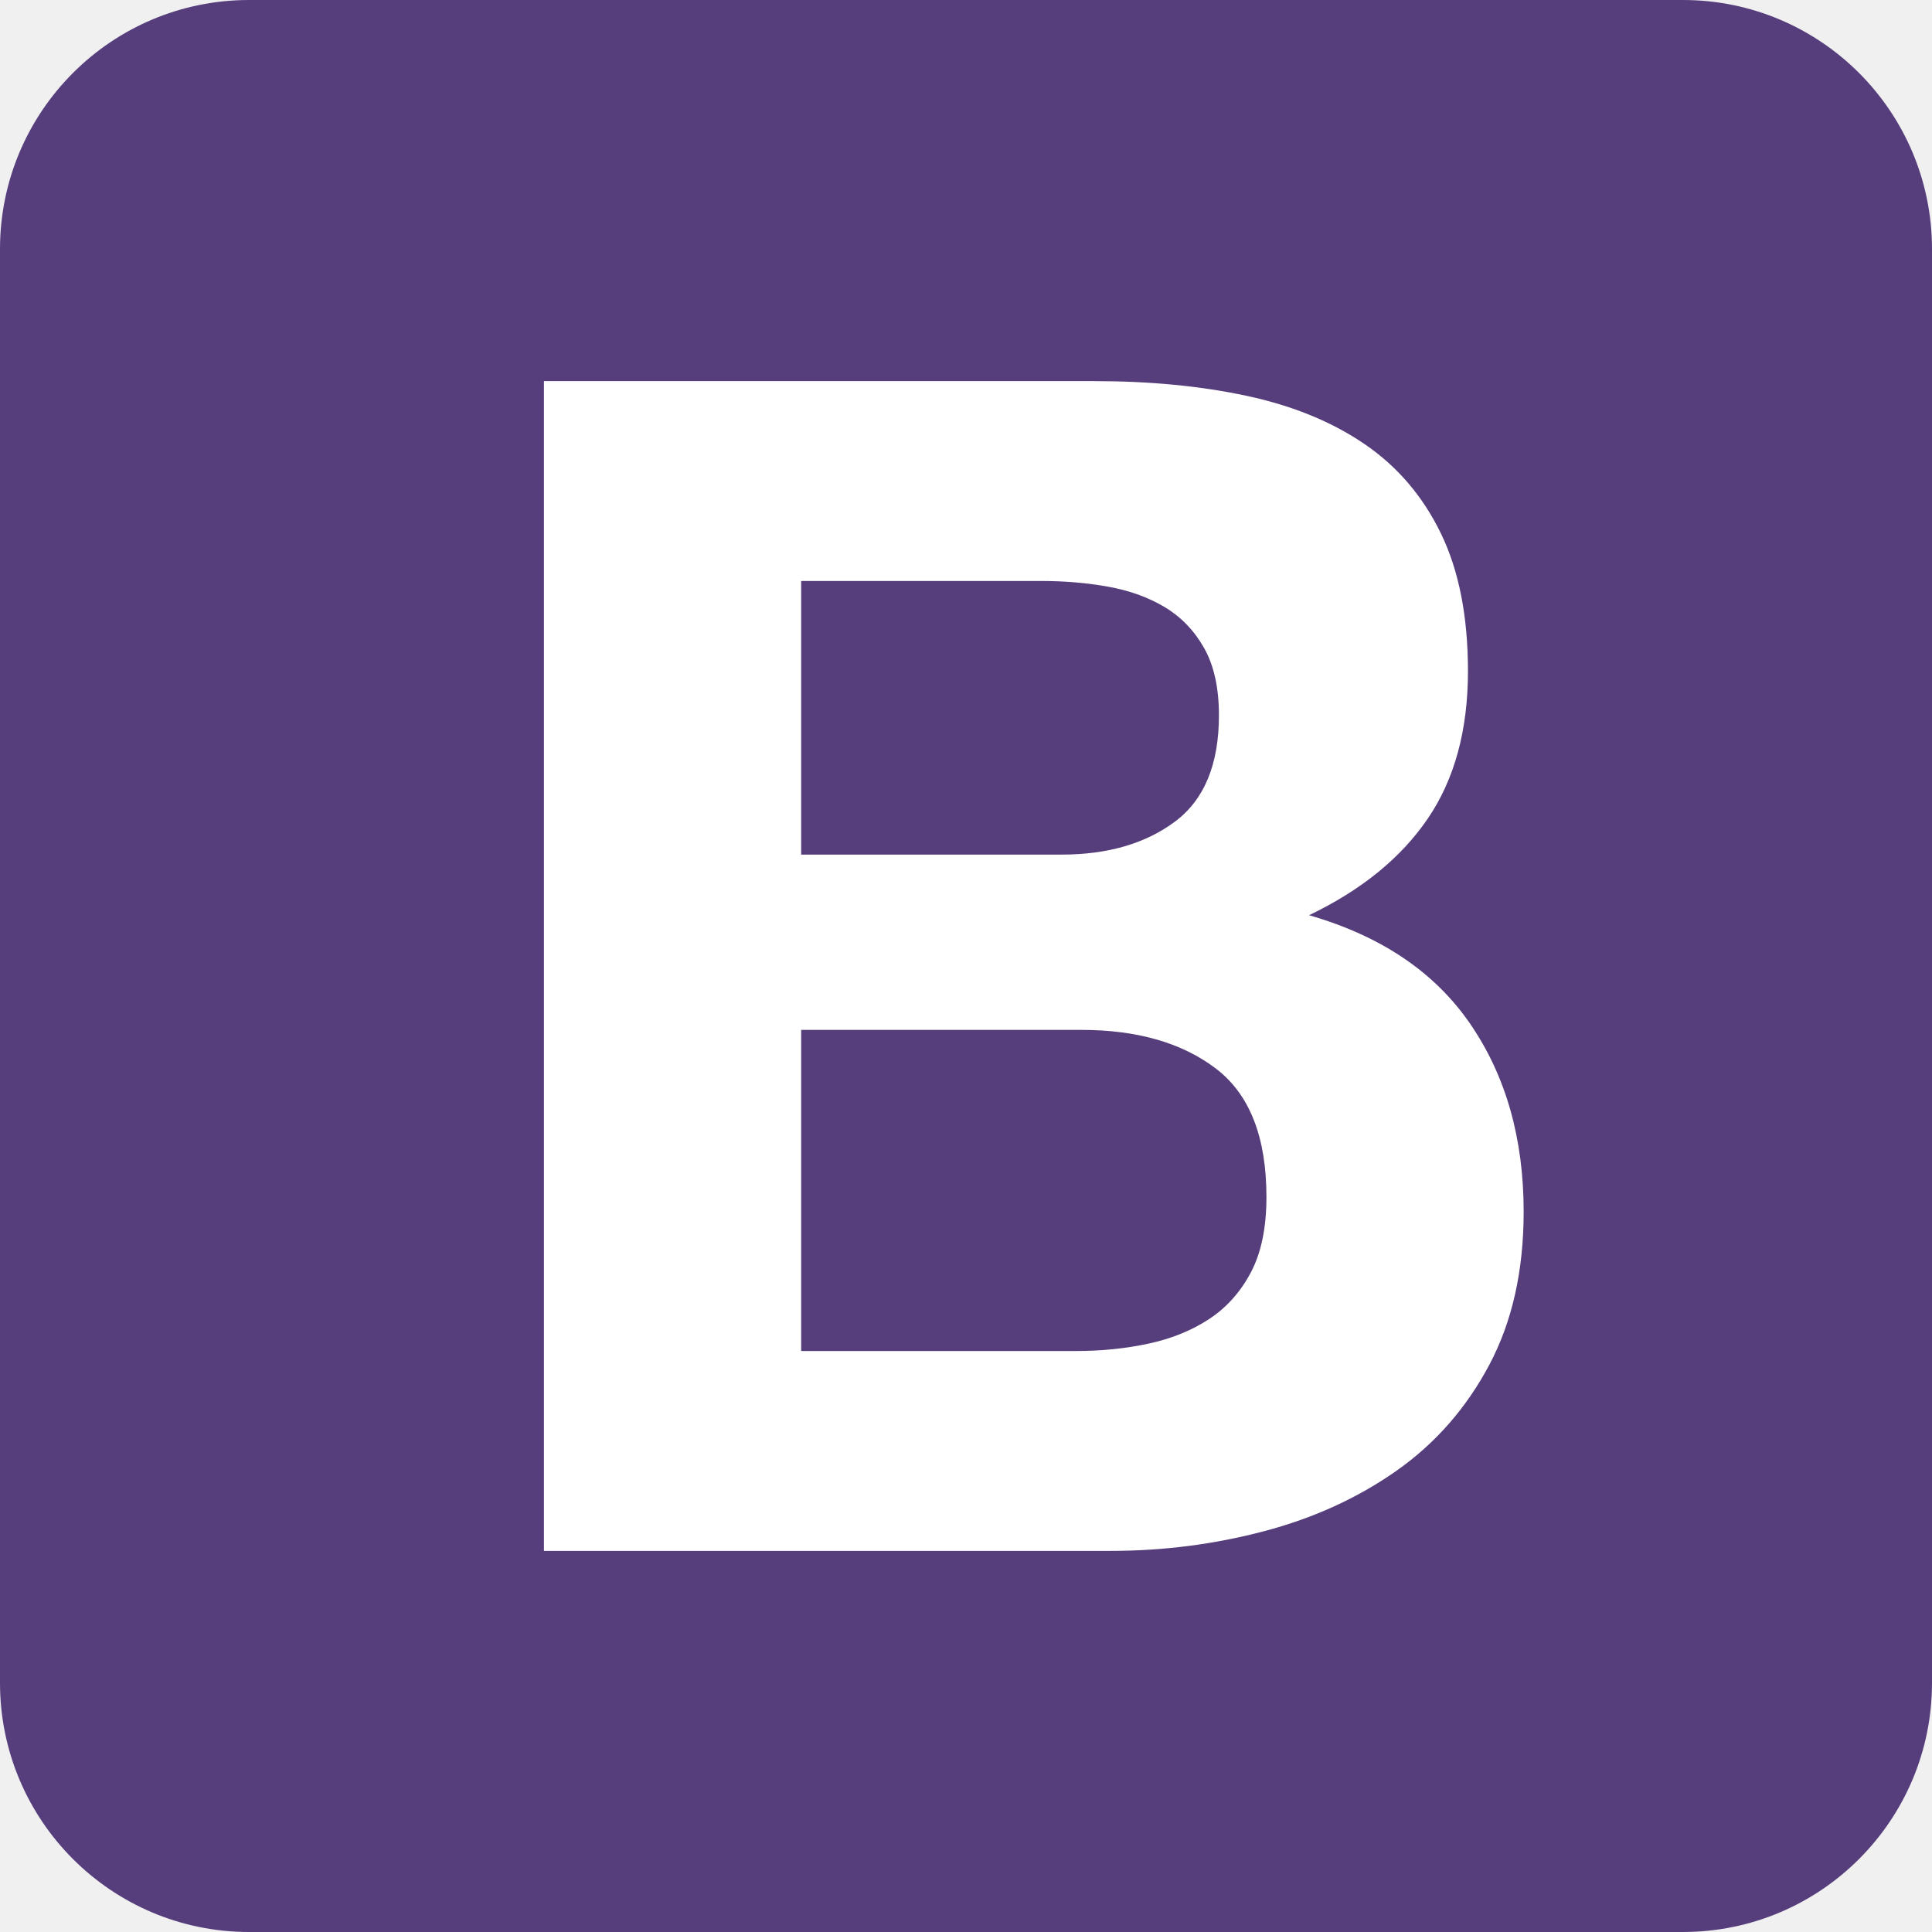
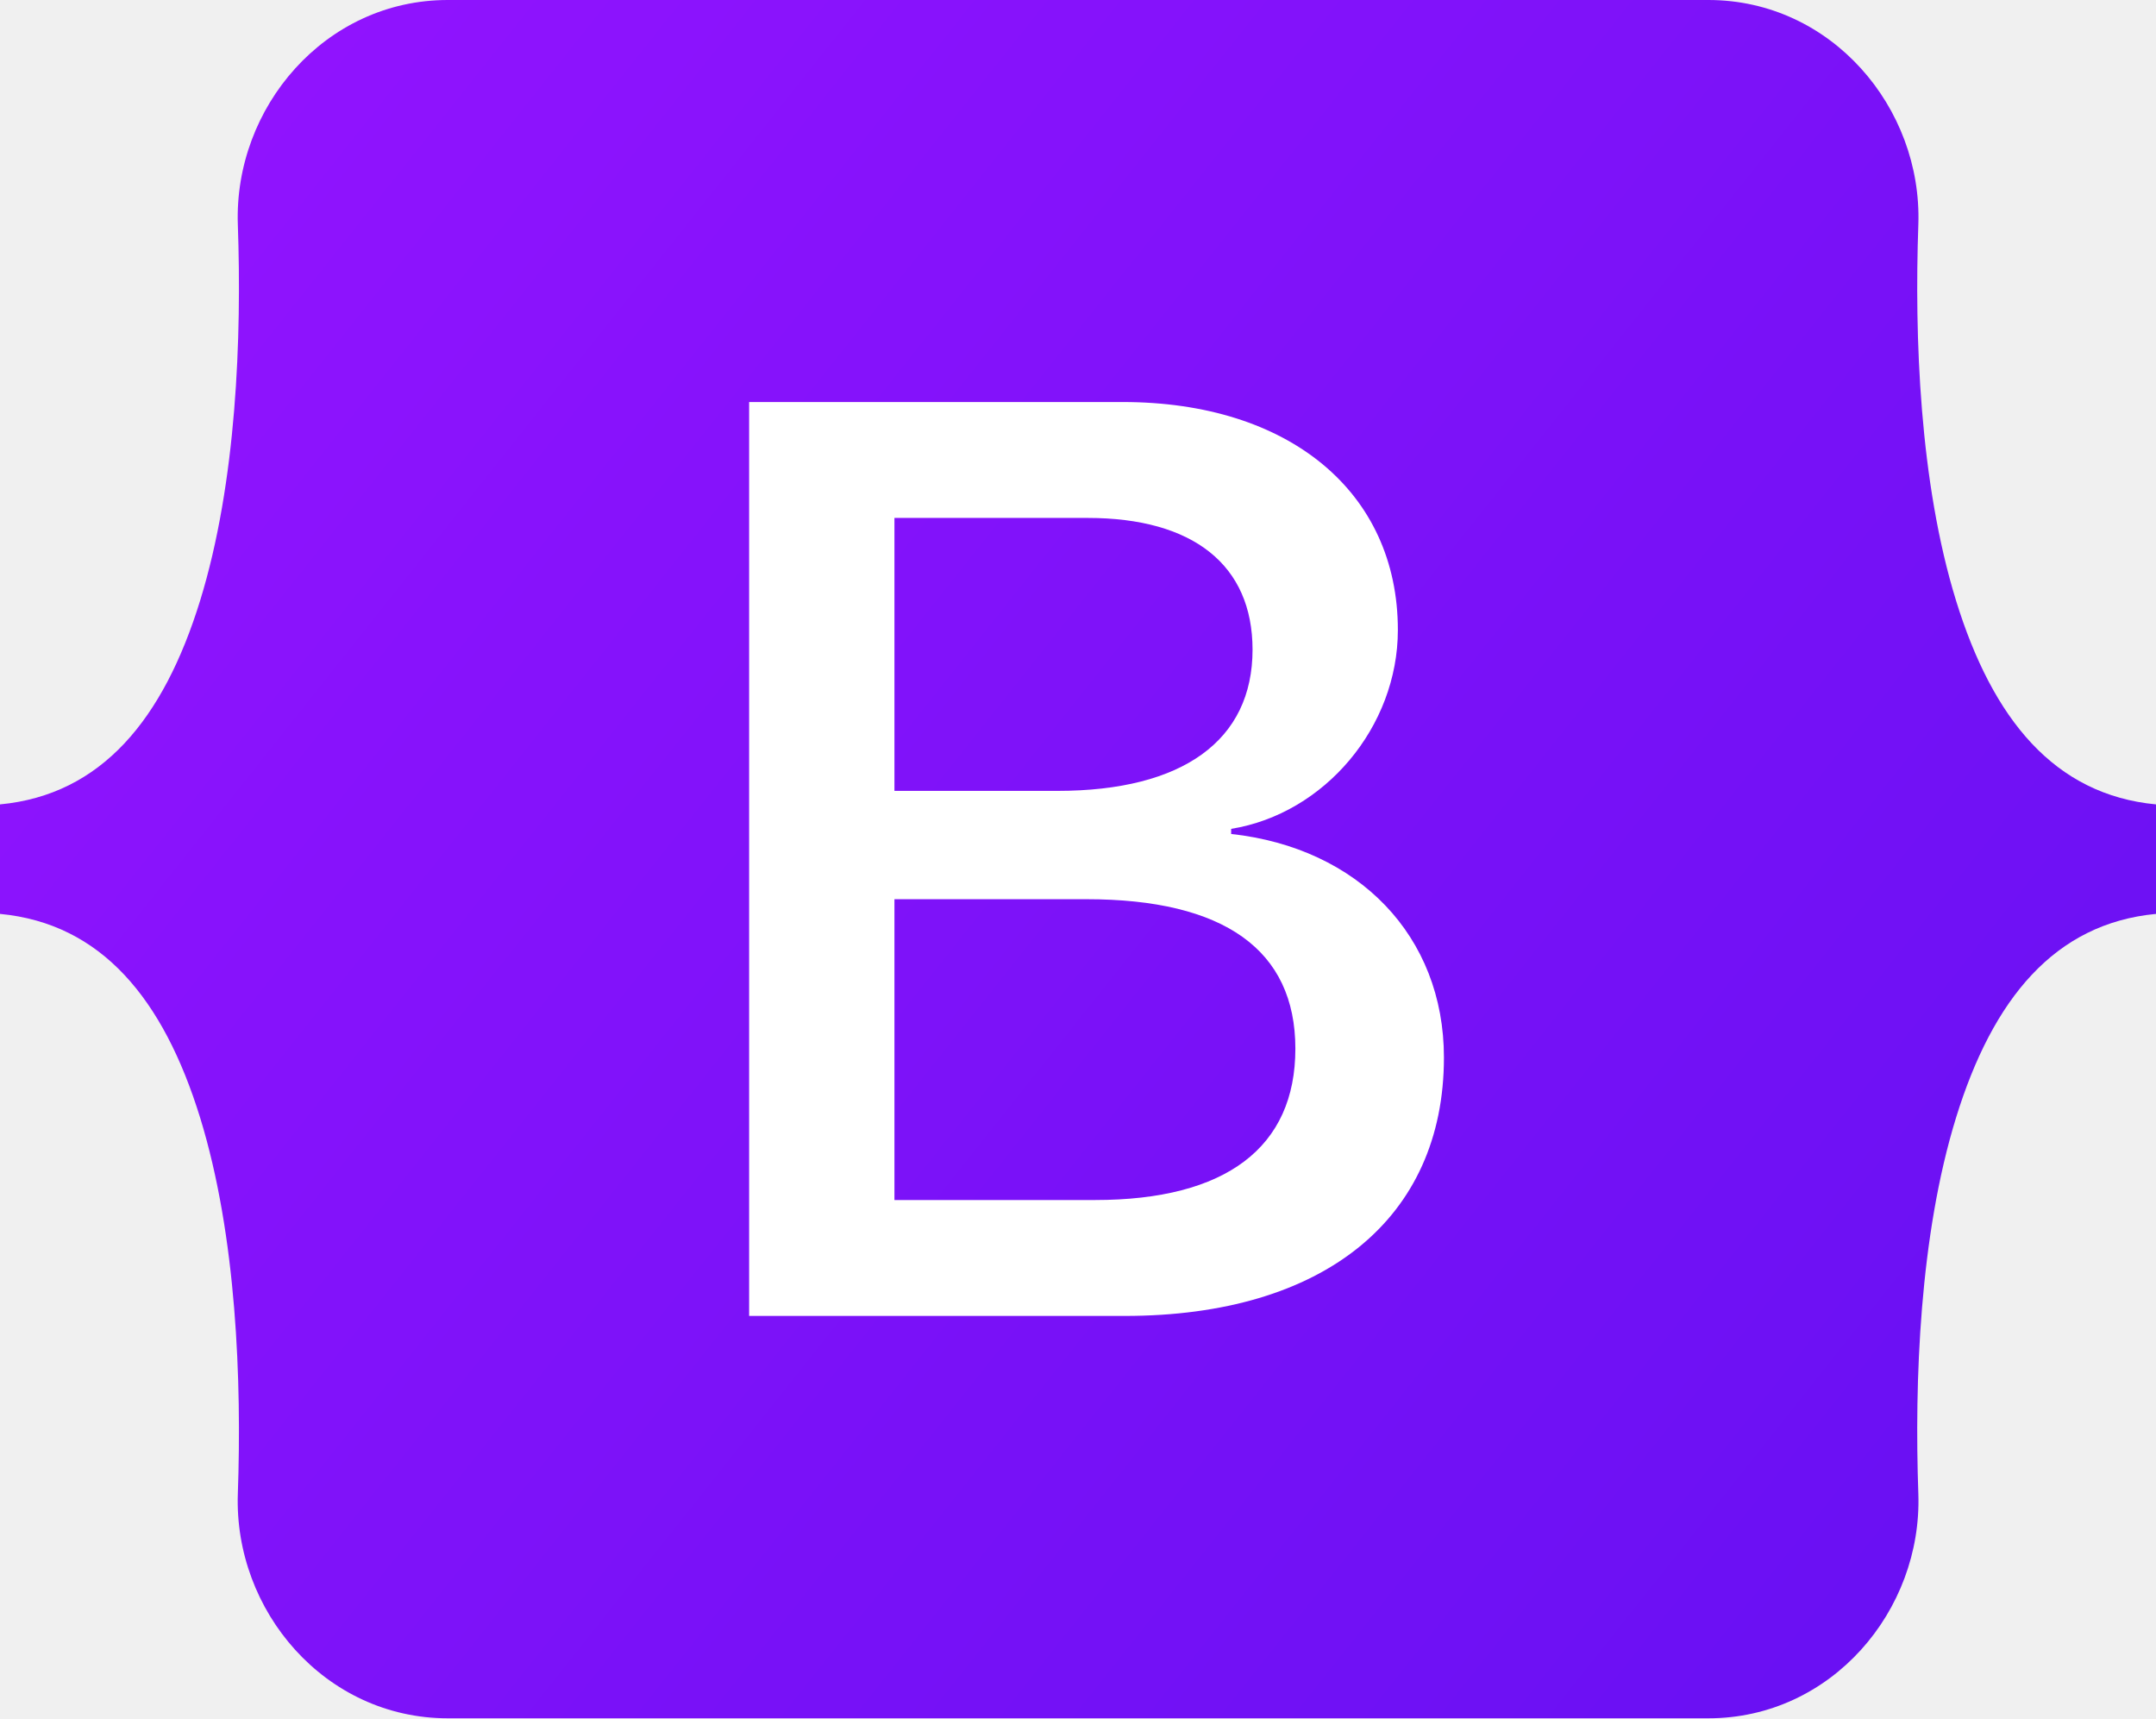
- <svg xmlns="http://www.w3.org/2000/svg" width="800px" height="800px" viewBox="0 0 256 256" version="1.1" preserveAspectRatio="xMidYMid">
-   <g>
-     <path d="M0,222.991 C0,241.223 14.779,256 33.009,256 L222.991,256 C241.223,256 256,241.221 256,222.991 L256,33.009 C256,14.777 241.221,0 222.991,0 L33.009,0 C14.777,0 0,14.779 0,33.009 L0,222.991 Z" fill="#563D7C">
- 
- </path>
-     <path d="M106.158,113.238 L106.158,76.985 L138.069,76.985 C141.109,76.985 144.039,77.238 146.861,77.744 C149.683,78.251 152.18,79.155 154.351,80.458 C156.522,81.761 158.258,83.57 159.561,85.885 C160.863,88.201 161.515,91.168 161.515,94.786 C161.515,101.298 159.561,106.002 155.653,108.896 C151.746,111.791 146.753,113.238 140.674,113.238 L106.158,113.238 L106.158,113.238 Z M72.075,50.5 L72.075,205.5 L147.187,205.5 C154.134,205.5 160.9,204.632 167.485,202.895 C174.07,201.158 179.931,198.481 185.069,194.863 C190.206,191.245 194.295,186.577 197.334,180.861 C200.373,175.144 201.893,168.378 201.893,160.563 C201.893,150.866 199.541,142.581 194.838,135.707 C190.134,128.832 183.006,124.02 173.454,121.27 C180.401,117.942 185.648,113.672 189.193,108.462 C192.739,103.252 194.512,96.74 194.512,88.924 C194.512,81.688 193.318,75.61 190.93,70.689 C188.542,65.768 185.177,61.825 180.835,58.858 C176.494,55.891 171.284,53.756 165.205,52.454 C159.127,51.151 152.397,50.5 145.016,50.5 L72.075,50.5 L72.075,50.5 Z M106.158,179.015 L106.158,136.466 L143.279,136.466 C150.66,136.466 156.594,138.167 161.081,141.568 C165.567,144.969 167.81,150.649 167.81,158.609 C167.81,162.662 167.123,165.99 165.748,168.595 C164.373,171.2 162.528,173.263 160.212,174.782 C157.897,176.302 155.219,177.387 152.18,178.039 C149.141,178.69 145.957,179.015 142.628,179.015 L106.158,179.015 L106.158,179.015 Z" fill="#FFFFFF">
- 
- </path>
-   </g>
+ <svg xmlns="http://www.w3.org/2000/svg" shape-rendering="geometricPrecision" text-rendering="geometricPrecision" image-rendering="optimizeQuality" fill-rule="evenodd" clip-rule="evenodd" viewBox="0 0 512 408">
+   <defs>
+     <linearGradient id="a" gradientUnits="userSpaceOnUse" x1="76" y1="10" x2="523" y2="365">
+       <stop offset="0" stop-color="#9013FE" />
+       <stop offset="1" stop-color="#6610F2" />
+     </linearGradient>
+   </defs>
+   <path fill="url(#a)" fill-rule="nonzero" d="M56.48 53.32C55.52 25.58 77.13 0 106.34 0H405.7c29.21 0 50.82 25.58 49.86 53.32-.93 26.65.27 61.16 8.96 89.31 8.72 28.23 23.41 46.08 47.48 48.37v26c-24.07 2.29-38.76 20.14-47.48 48.37-8.69 28.15-9.89 62.66-8.96 89.31.96 27.74-20.65 53.32-49.86 53.32H106.34c-29.21 0-50.82-25.58-49.86-53.32.93-26.65-.28-61.16-8.96-89.31C38.8 237.14 24.07 219.29 0 217v-26c24.07-2.29 38.8-20.14 47.52-48.37 8.68-28.15 9.89-62.66 8.96-89.31z" />
+   <path fill="#fff" d="M342.9 251.1c0 38.2-28.5 61.36-75.8 61.36h-89.2v-217h88.74c39.44 0 65.32 21.35 65.32 54.13 0 23.01-17.4 43.62-39.59 47.22v1.21c30.2 3.31 50.53 24.21 50.53 53.08zm-130.49 33.84v-71.43h45.6c32.66 0 49.61 12.03 49.61 35.49s-16.48 35.94-47.6 35.94h-47.61zm0-161.96h45.91c24.96 0 39.13 11.13 39.13 31.28 0 21.5-16.48 33.53-46.37 33.53h-38.67v-64.81z" />
</svg>
